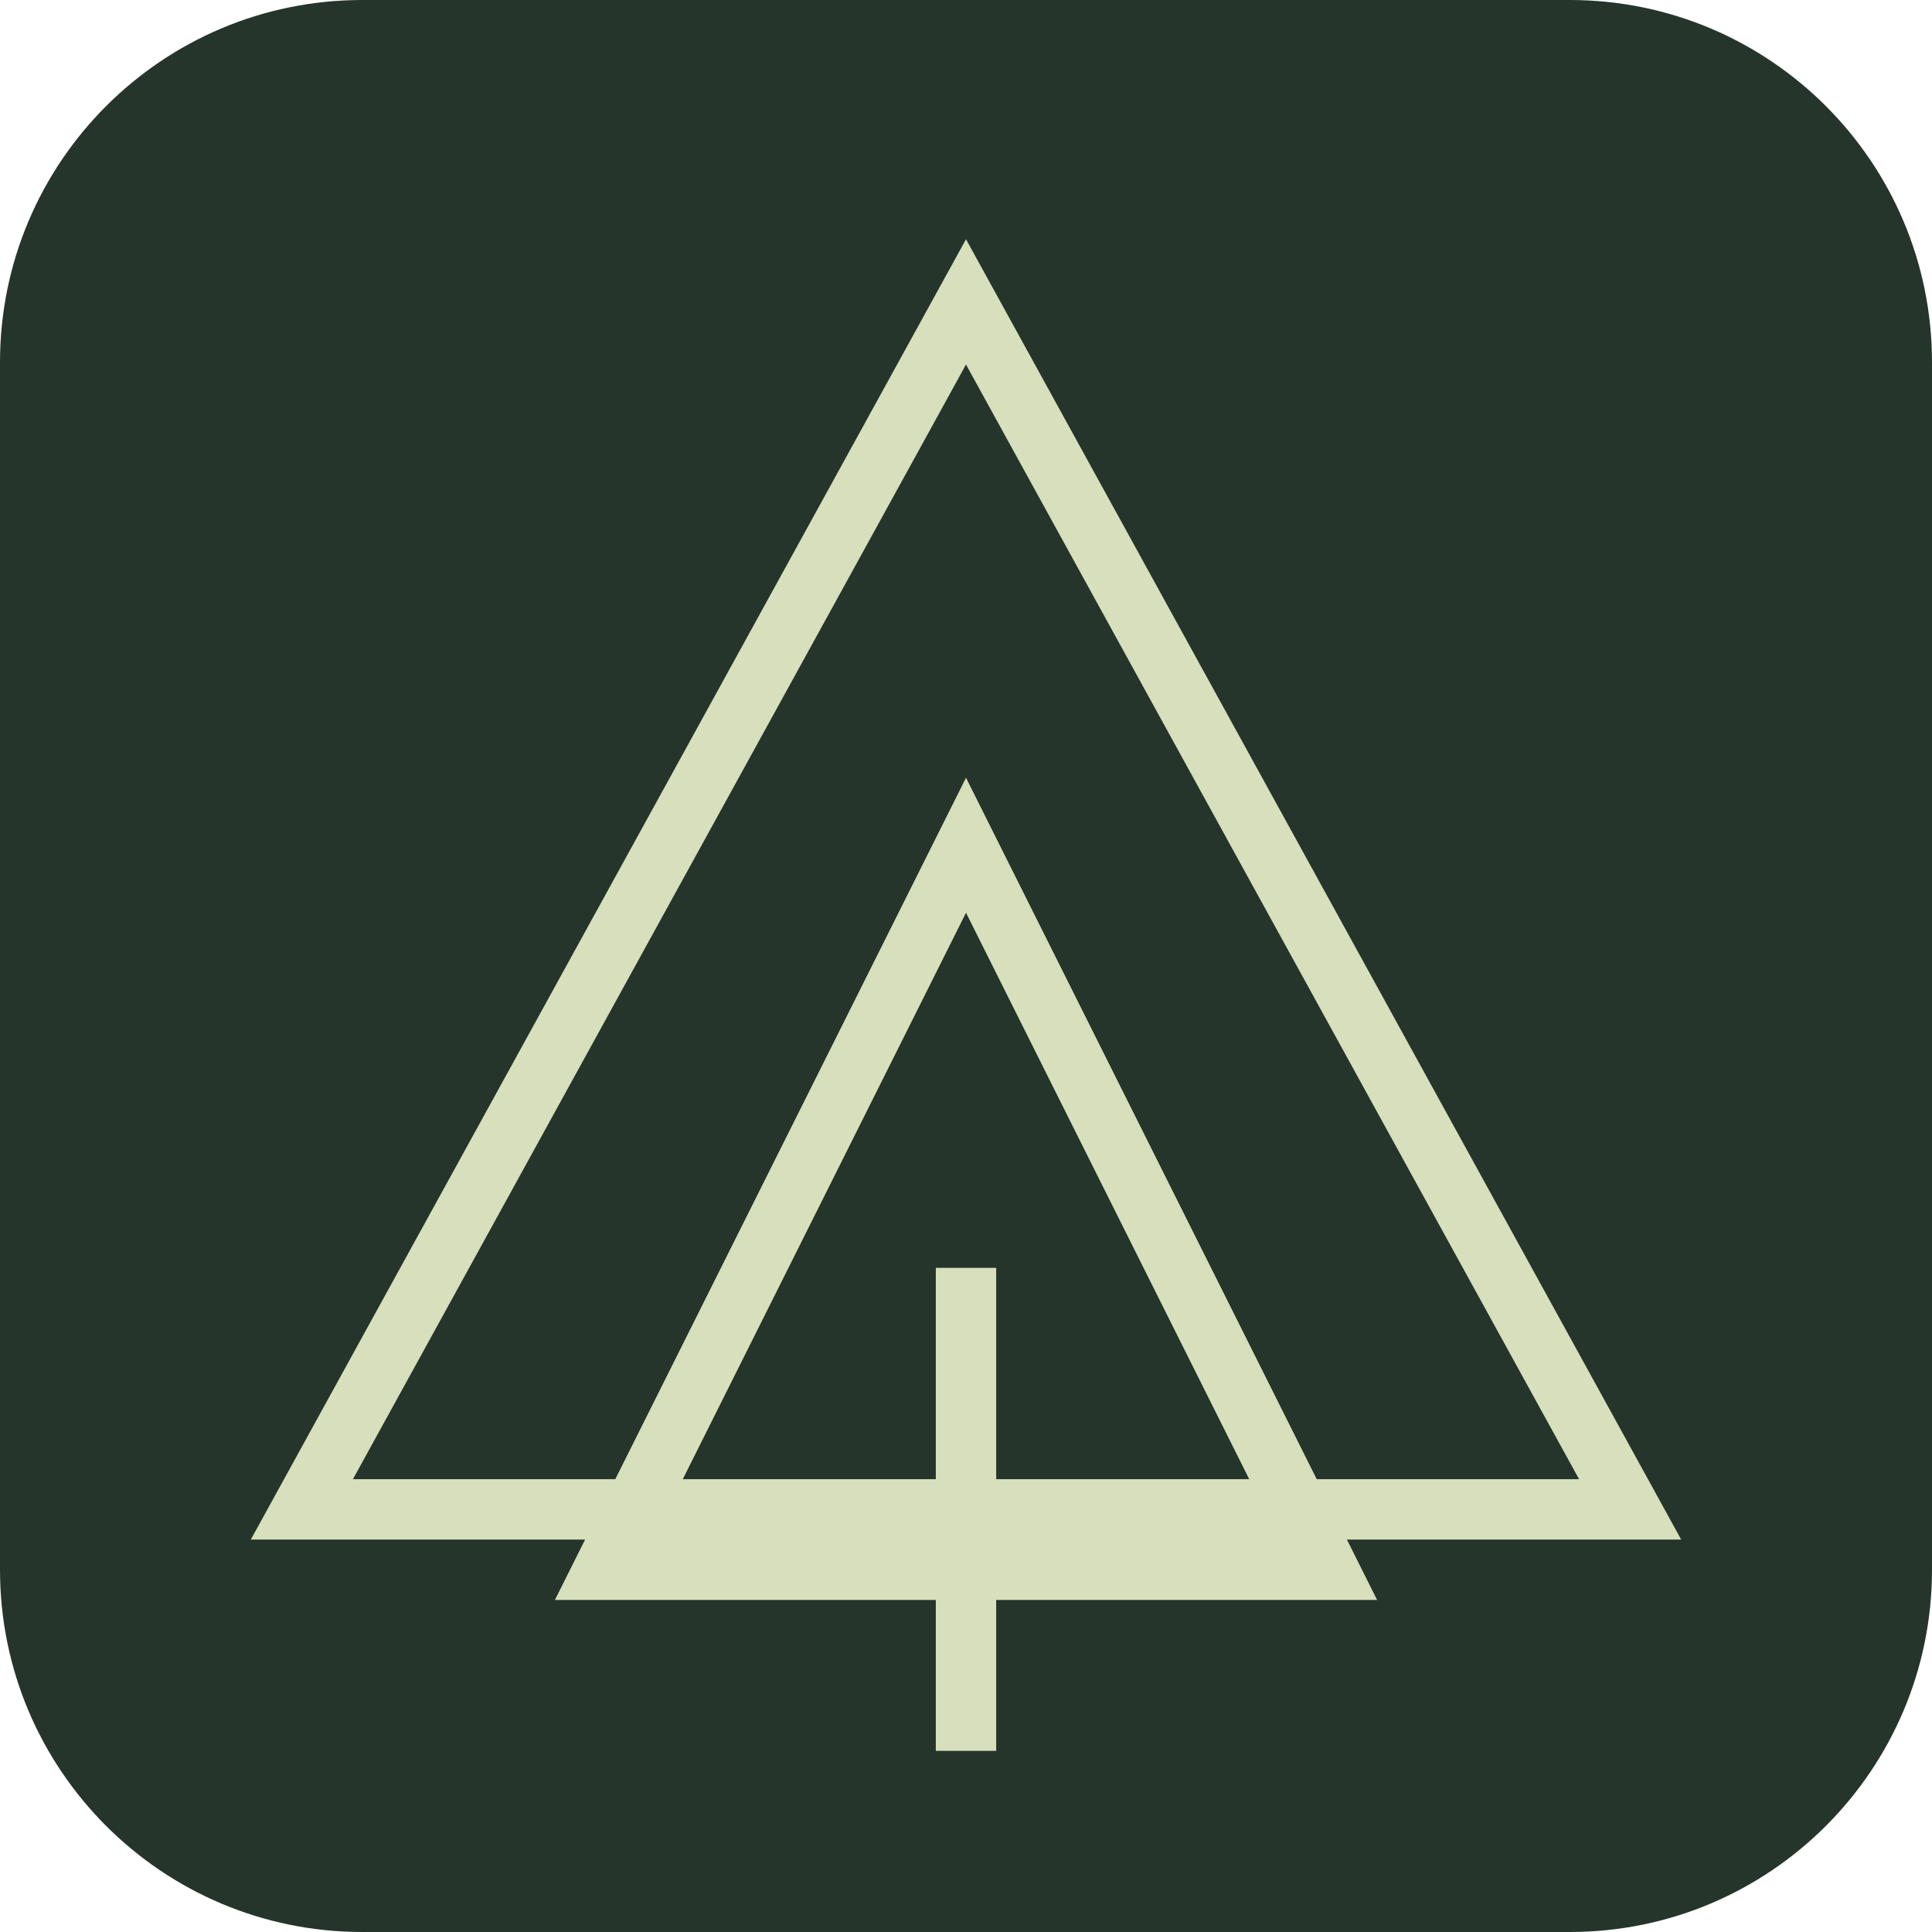
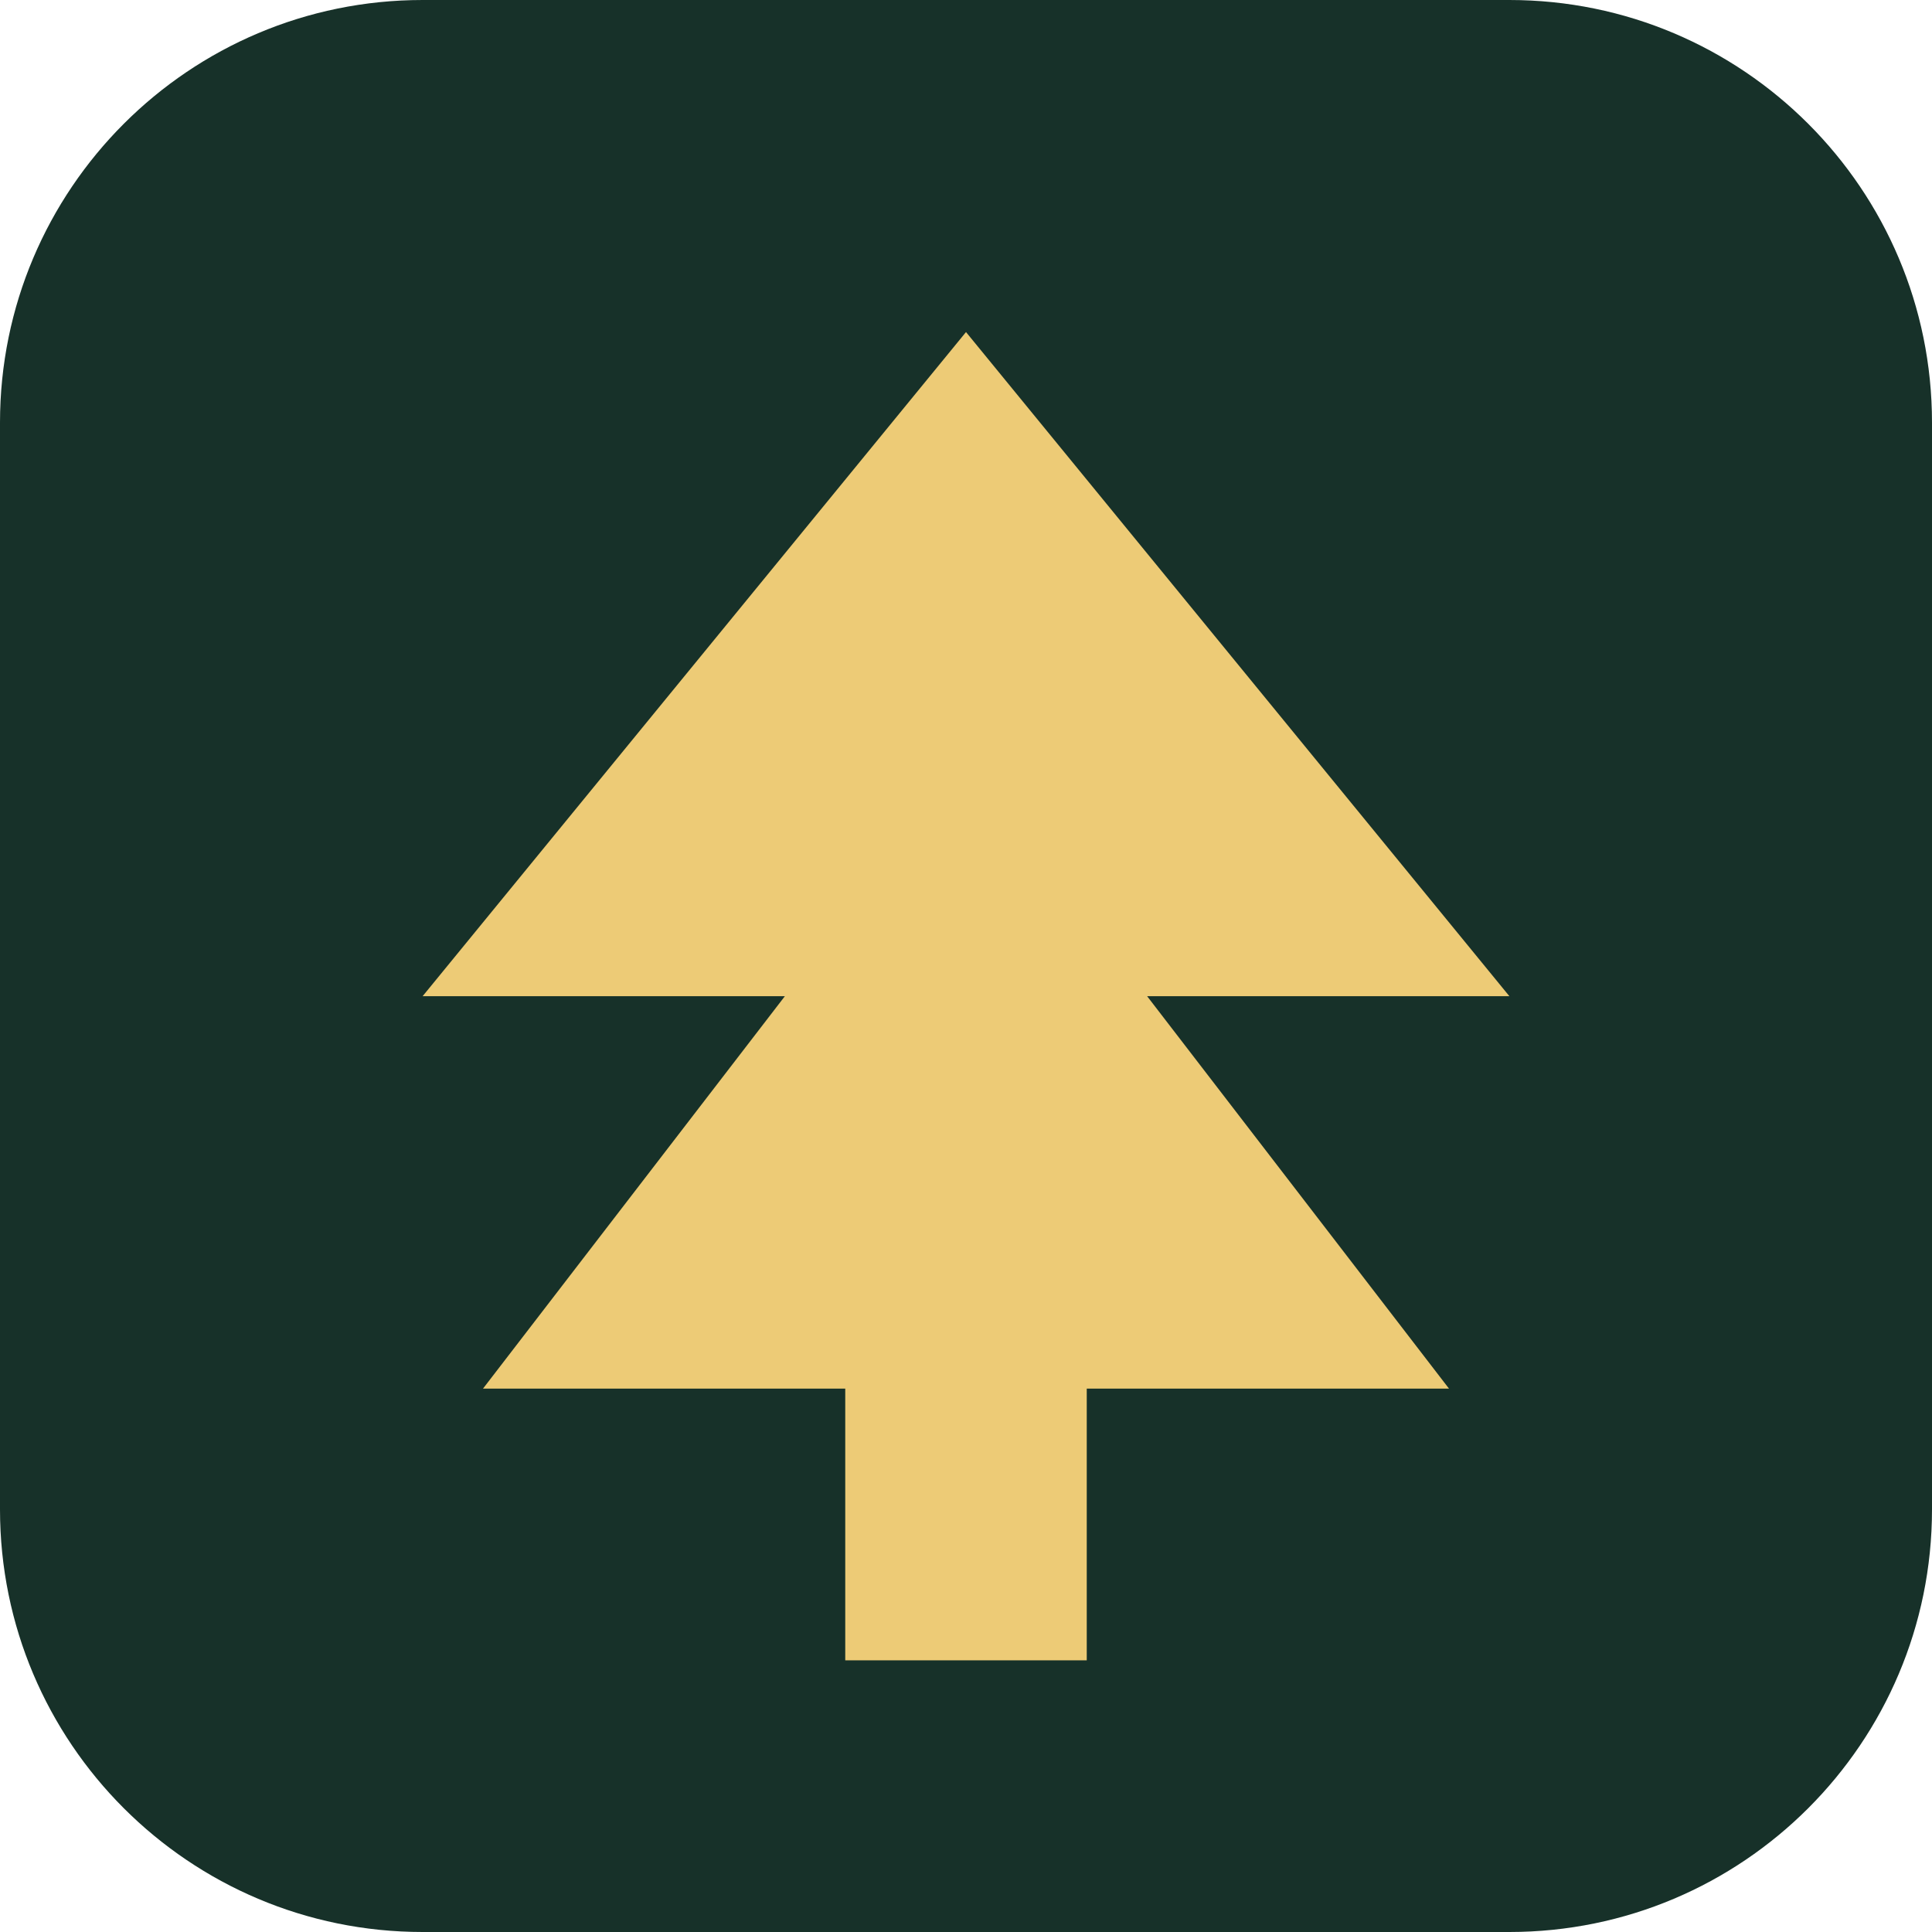
<svg xmlns="http://www.w3.org/2000/svg" viewBox="0 0 64 64">
-   <rect width="64" height="64" rx="12" fill="#26352b" />
-   <path d="m32 10-22 40h44L32 10Zm0 18L20 52h24L32 28Zm0 14v16" fill="none" stroke="#d7dfbd" stroke-width="2" />
+   <rect width="64" height="64" rx="14" fill="#173129" />
+   <path d="M32 11 14 33h12L16 46h12v9h8v-9h12L38 33h12Z" fill="#edcb76" />
</svg>
